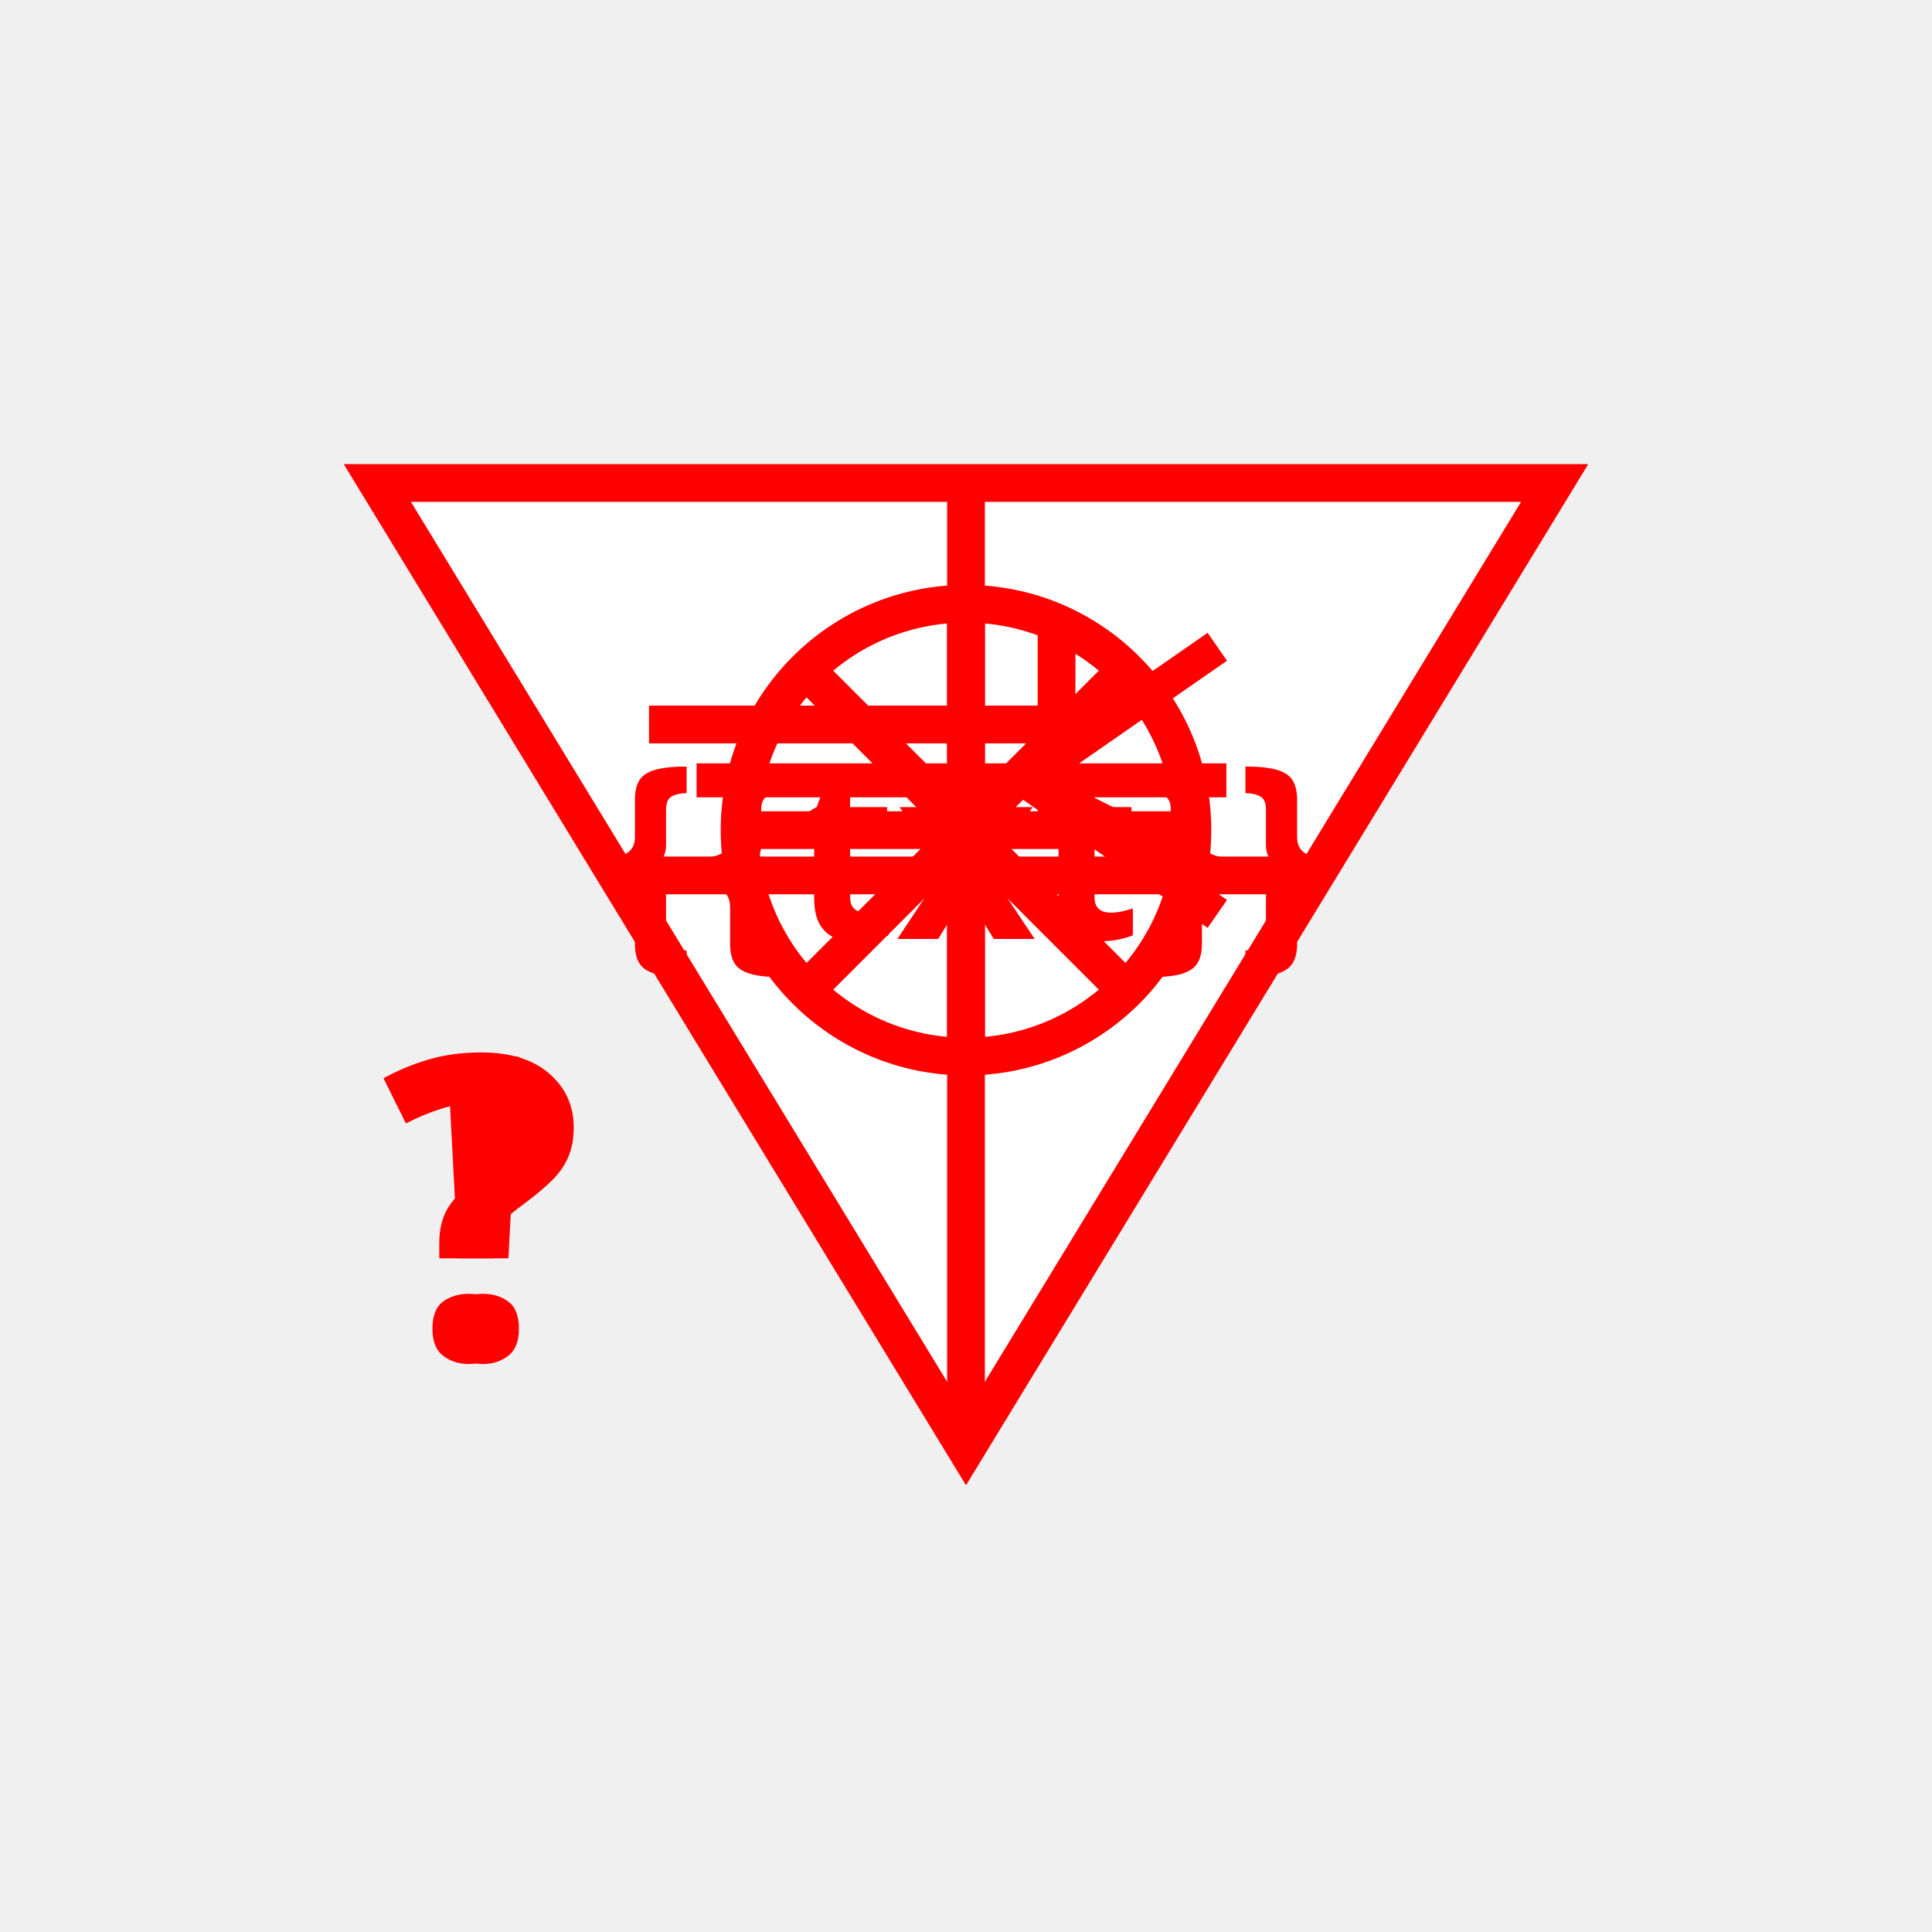
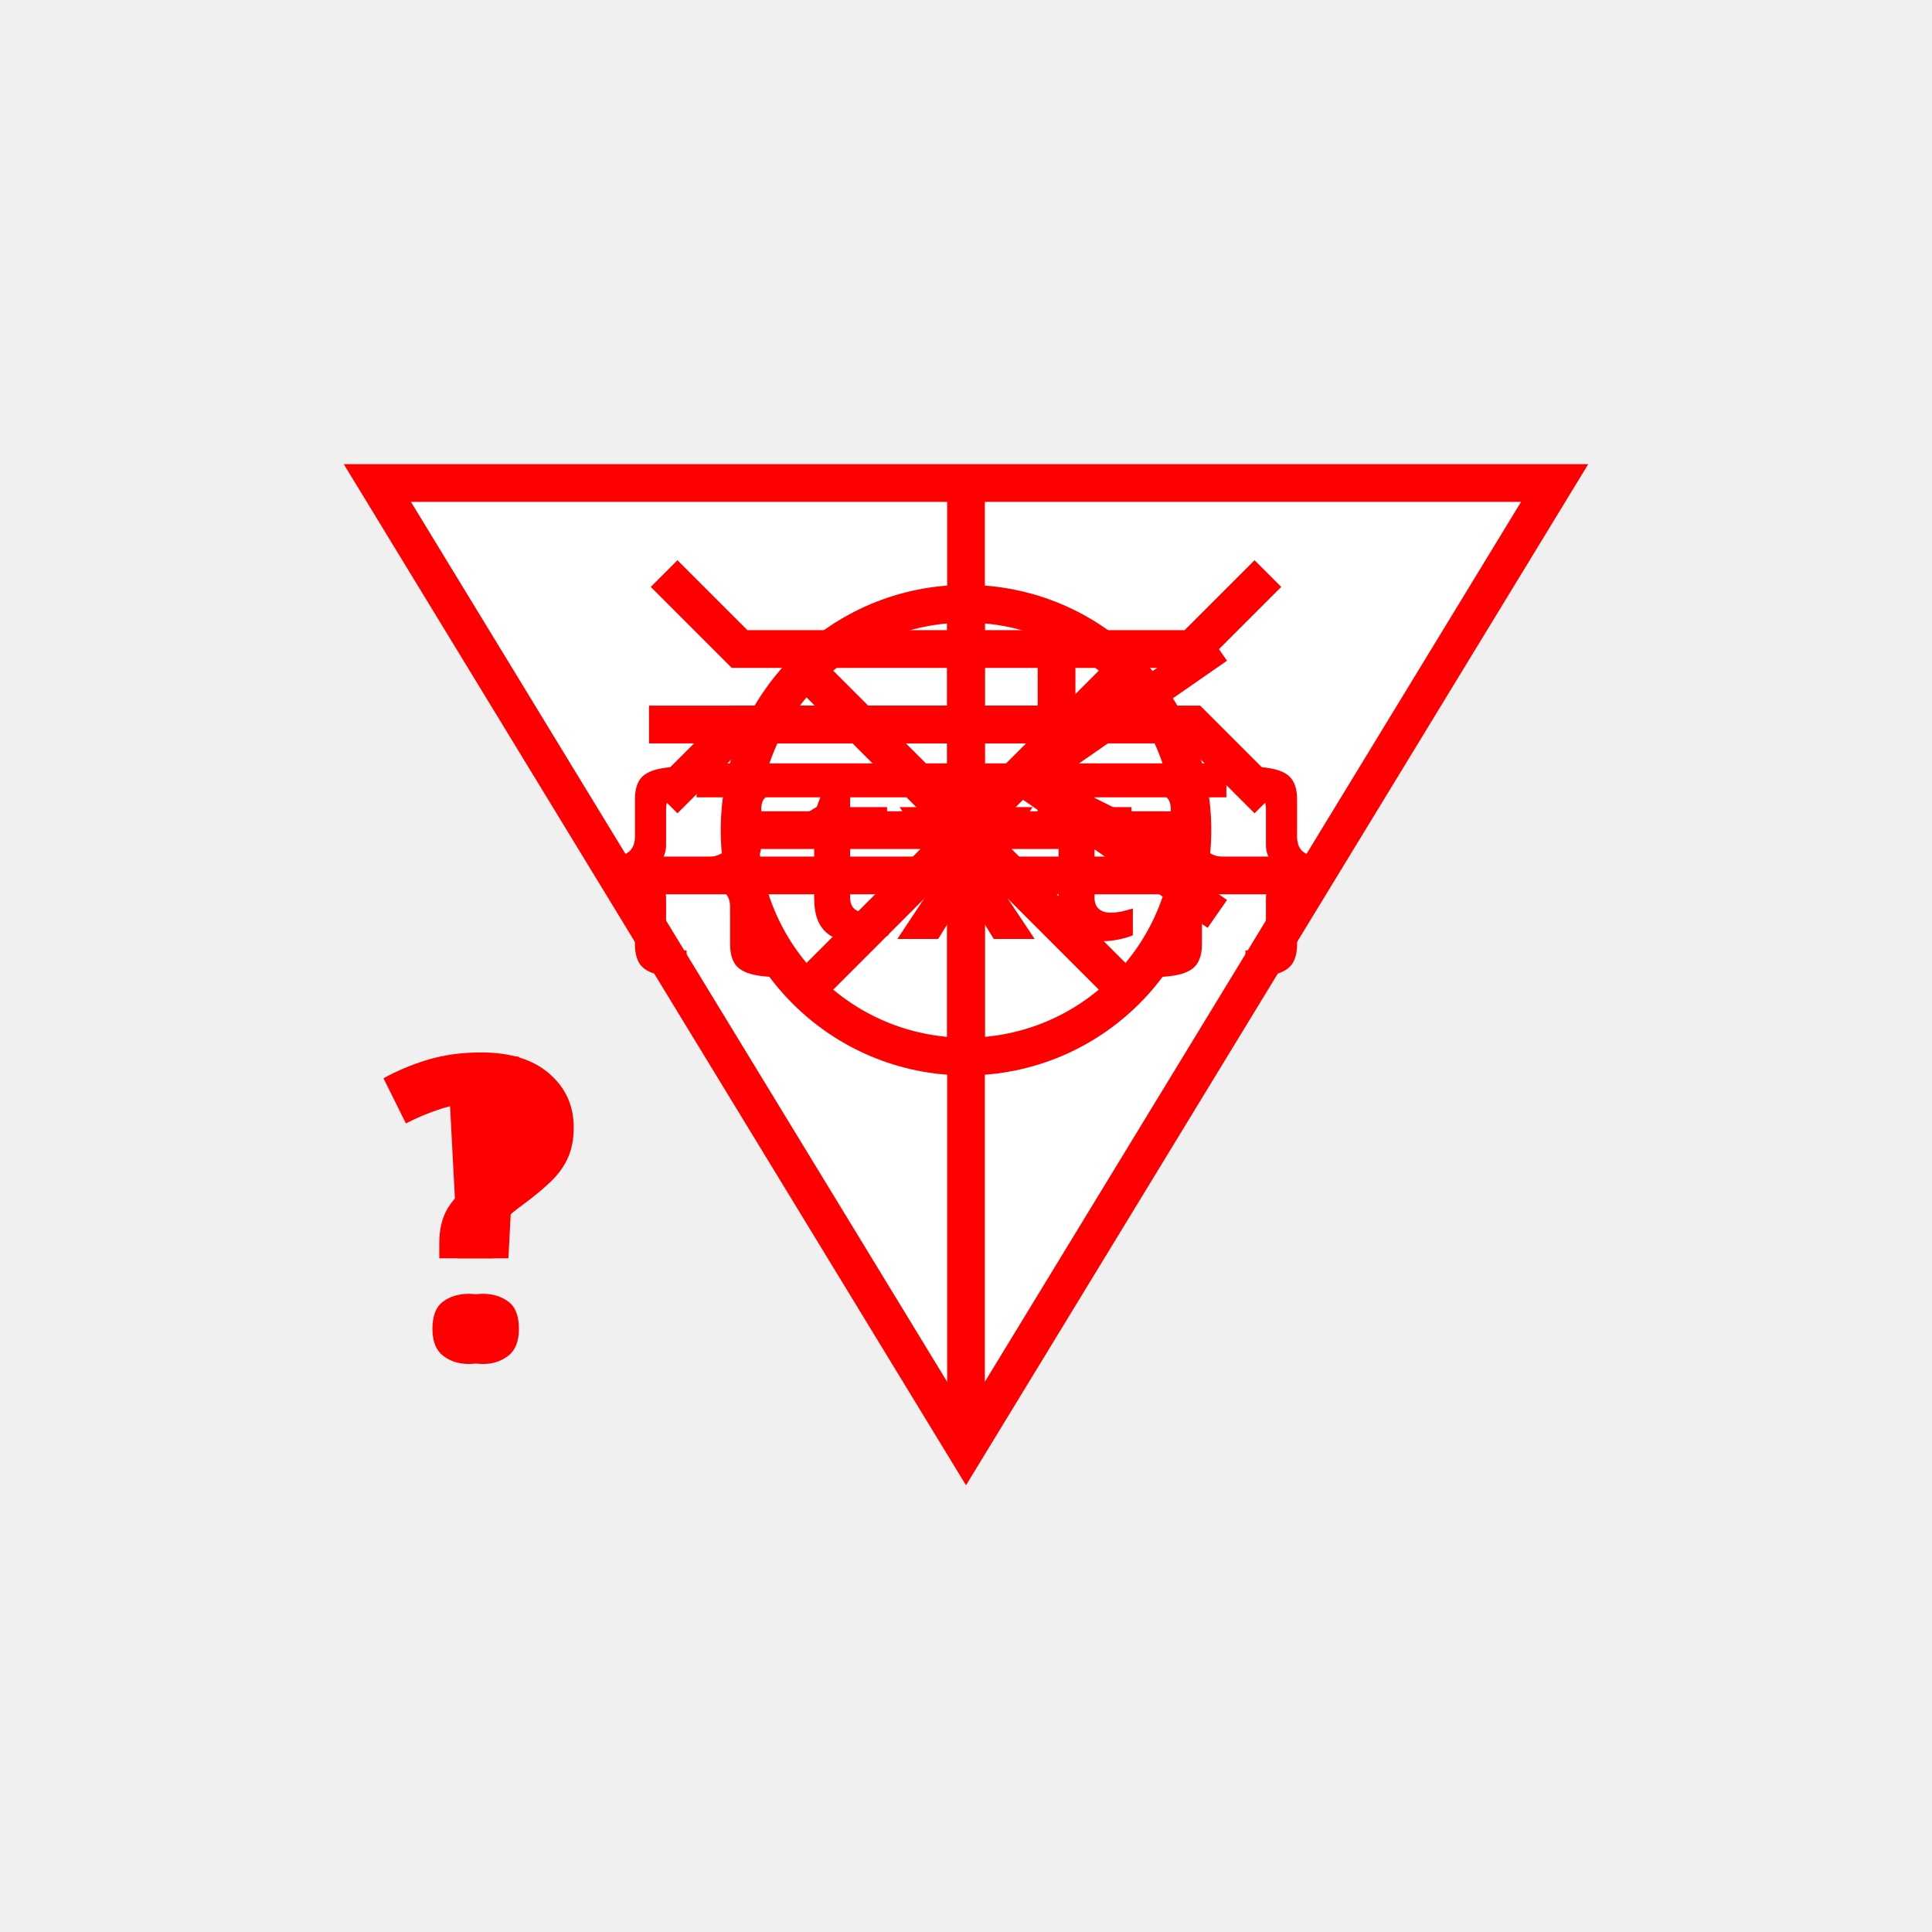
<svg xmlns="http://www.w3.org/2000/svg" version="1.1" width="256" height="256" viewbox="0 0 256 256">
  <defs>
    <clipPath id="Hazard">
      <path d="M50,64 L128,192 L206,64 Z" />
    </clipPath>
  </defs>
  <path d="M50,64 L128,192 L206,64 Z" stroke-width="5" stroke="#FF0000" fill="#FFFFFF" />

	{{acute
	<text style="font-family: 'Roboto Slab'; font-weight: bold; text-anchor: middle; font-size: 56px;" fill="#FF0000" x="64" y="180">!</text>
	acute}}

	{{guessed
	<text style="font-family: 'Roboto Slab'; font-weight: bold; text-anchor: middle; font-size: 56px;" fill="#FF0000" x="64" y="180">?</text>
	guessed}}

	{{extinguish
	<g transform="translate(89, 65) scale(0.3 0.3)">
    <path d="M11 128 L245 128 M156 128 L241 69 M156 128 L241 187" stroke="#F00" stroke-width="15" fill="none" />
  </g>
	extinguish}}

	{{medical
	<path d="M64,116 l128,0 M128,64 l0,128" stroke="#F00" stroke-width="5" fill="none" clip-path="url(#Hazard)" />
	medical}}

	{{clear
	<g transform="translate(-10, -64) scale(1 1)">
    <path d="M96,160 L150,160 l0,-15 l0,25 l20,10" stroke-width="5" stroke="#F00" fill="none" />
  </g>
	clear}}

+ 	{{bridge
+ 	<path d="M88,76 l10,10 l60,0 l10,-10 M88,106 l10,-10 l60,0 l10,10" stroke-width="5" stroke="#F00" fill="none" />
+ 	bridge}}
+ 
	{{transport
	<ellipse cx="128" cy="110" rx="30" ry="30" stroke-width="5" stroke="#F00" fill="none" />
  <path d="M128,110 l-30,0 l60,0 m-30,0 l0,-30 l0,60 m0,-30 l21,21 M128,110 l-21,-21 M128,110 l21,-21 M128,110 l-21,21" stroke-width="5" stroke="#F00" />
	transport}}

	<text x="128" y="112" style="font-family: 'Lubalin Graph', 'Roboto Slab'; font-weight: bold; dominant-baseline: central; text-anchor: middle; font-size: 32px;" fill="#FF0000">{{txt}}</text>
</svg>
